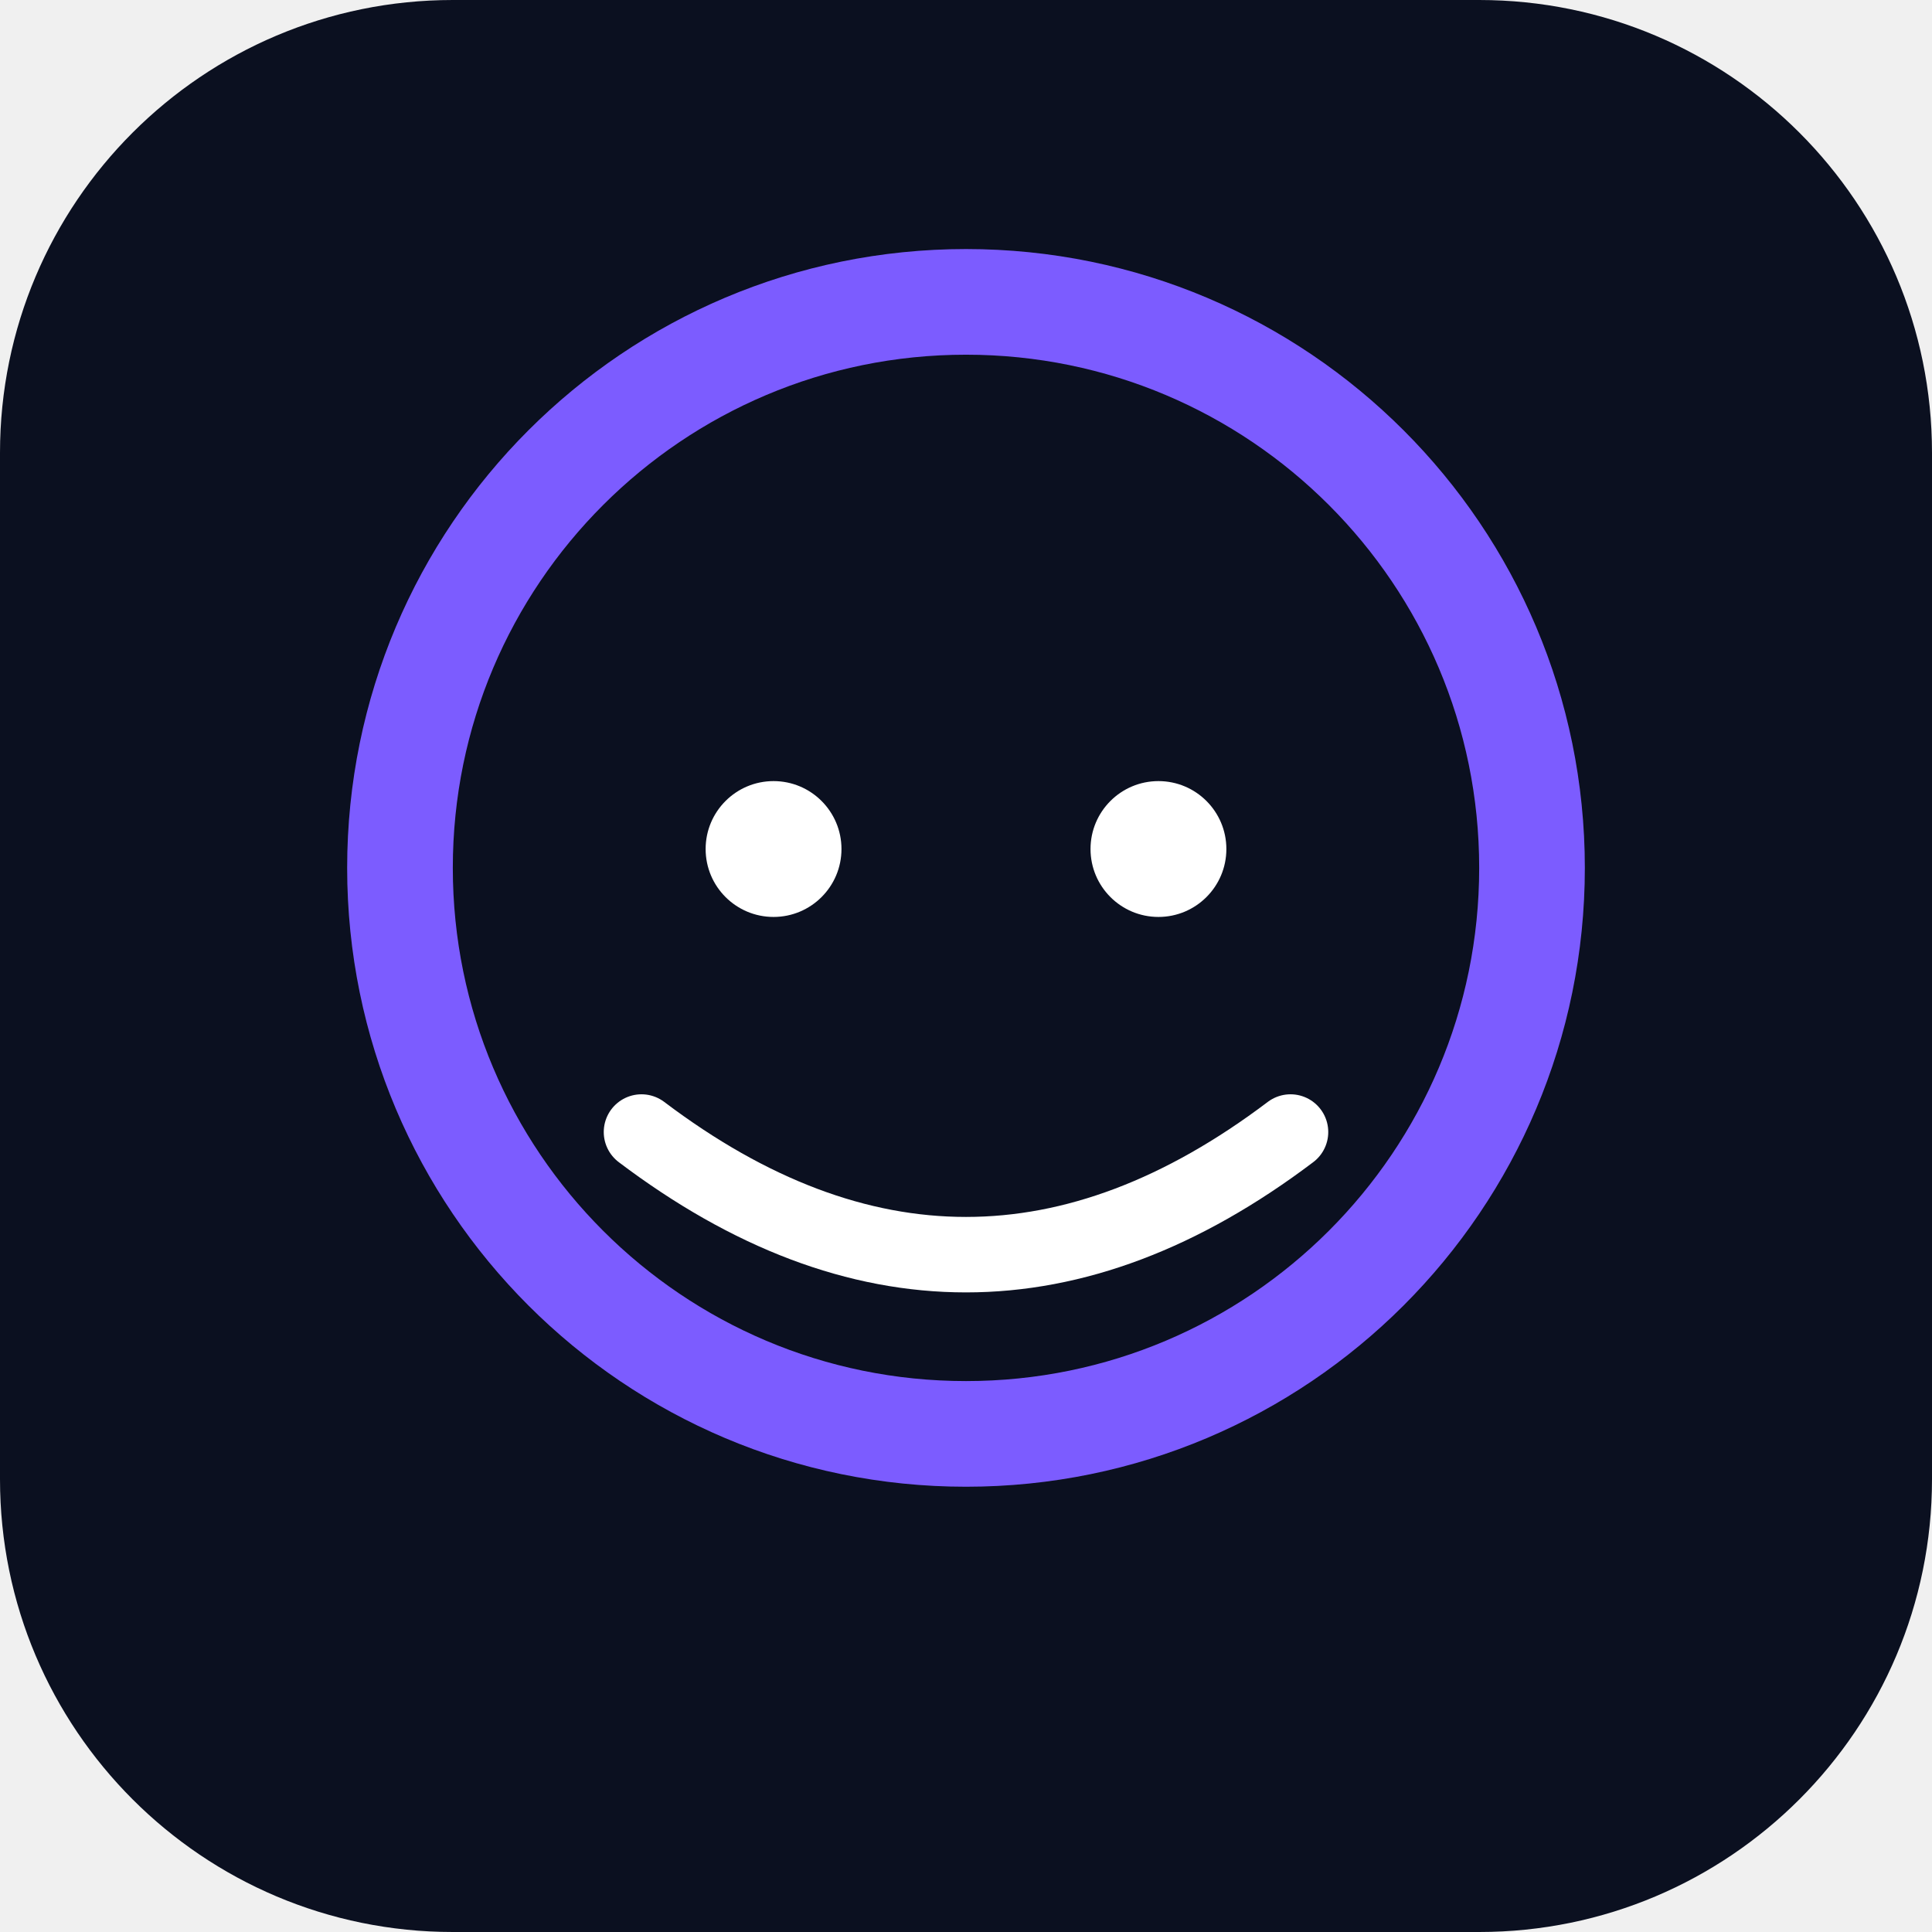
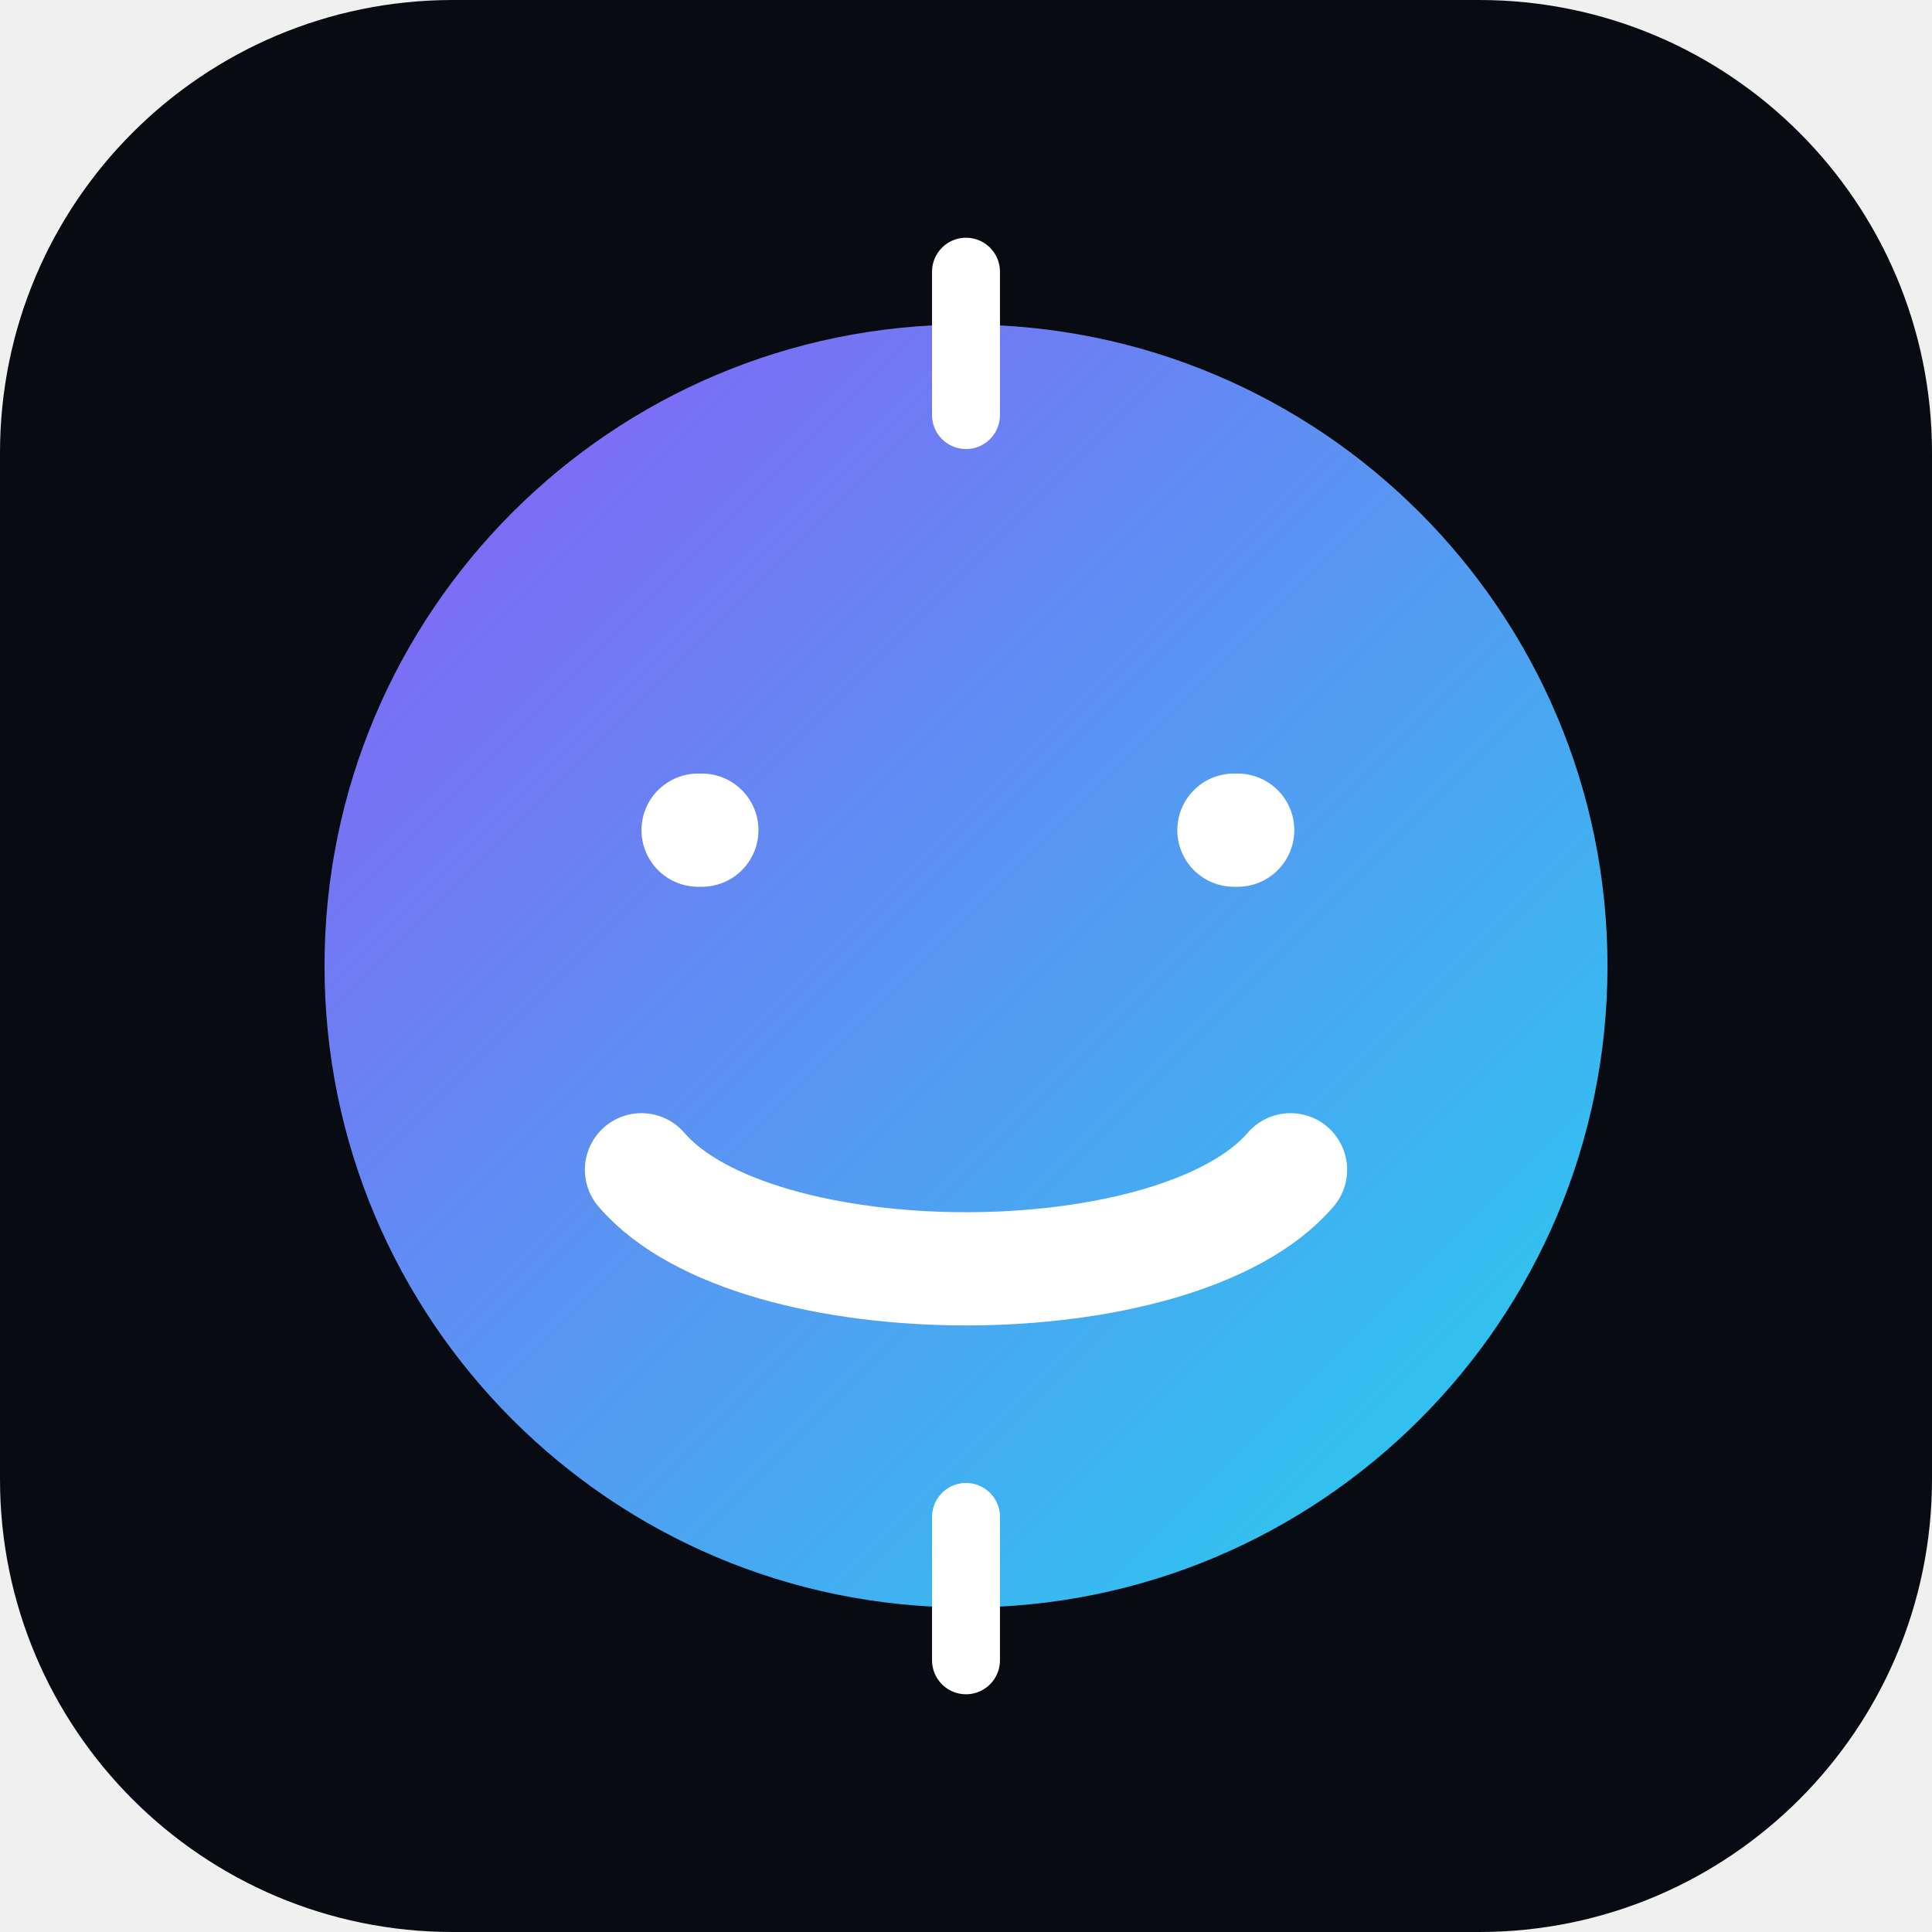
<svg xmlns="http://www.w3.org/2000/svg" viewBox="0 0 512 512">
-   <rect width="512" height="512" rx="120" fill="#0b1020" />
-   <circle cx="256" cy="230" r="150" fill="none" stroke="#7c5cff" stroke-width="28" />
-   <circle cx="205" cy="225" r="18" fill="#fff" />
-   <circle cx="307" cy="225" r="18" fill="#fff" />
-   <path d="M170 300 Q256 365 342 300" fill="none" stroke="#fff" stroke-width="20" stroke-linecap="round" />
+   <defs>
+     <linearGradient id="g" x1="0" y1="0" x2="1" y2="1">
+       <stop stop-color="#8b5cf6" />
+       <stop offset="1" stop-color="#22d3ee" />
+     </linearGradient>
+   </defs>
+   <rect width="512" height="512" rx="120" fill="#090b12" />
+   <circle cx="256" cy="256" r="170" fill="url(#g)" />
+   <path d="M170 310c30 35 142 35 172 0M185 220h1M327 220h1" stroke="white" stroke-width="30" stroke-linecap="round" fill="none" />
+   <path d="M256 110v-38M256 440v-38" stroke="white" stroke-width="18" stroke-linecap="round" />
</svg>
